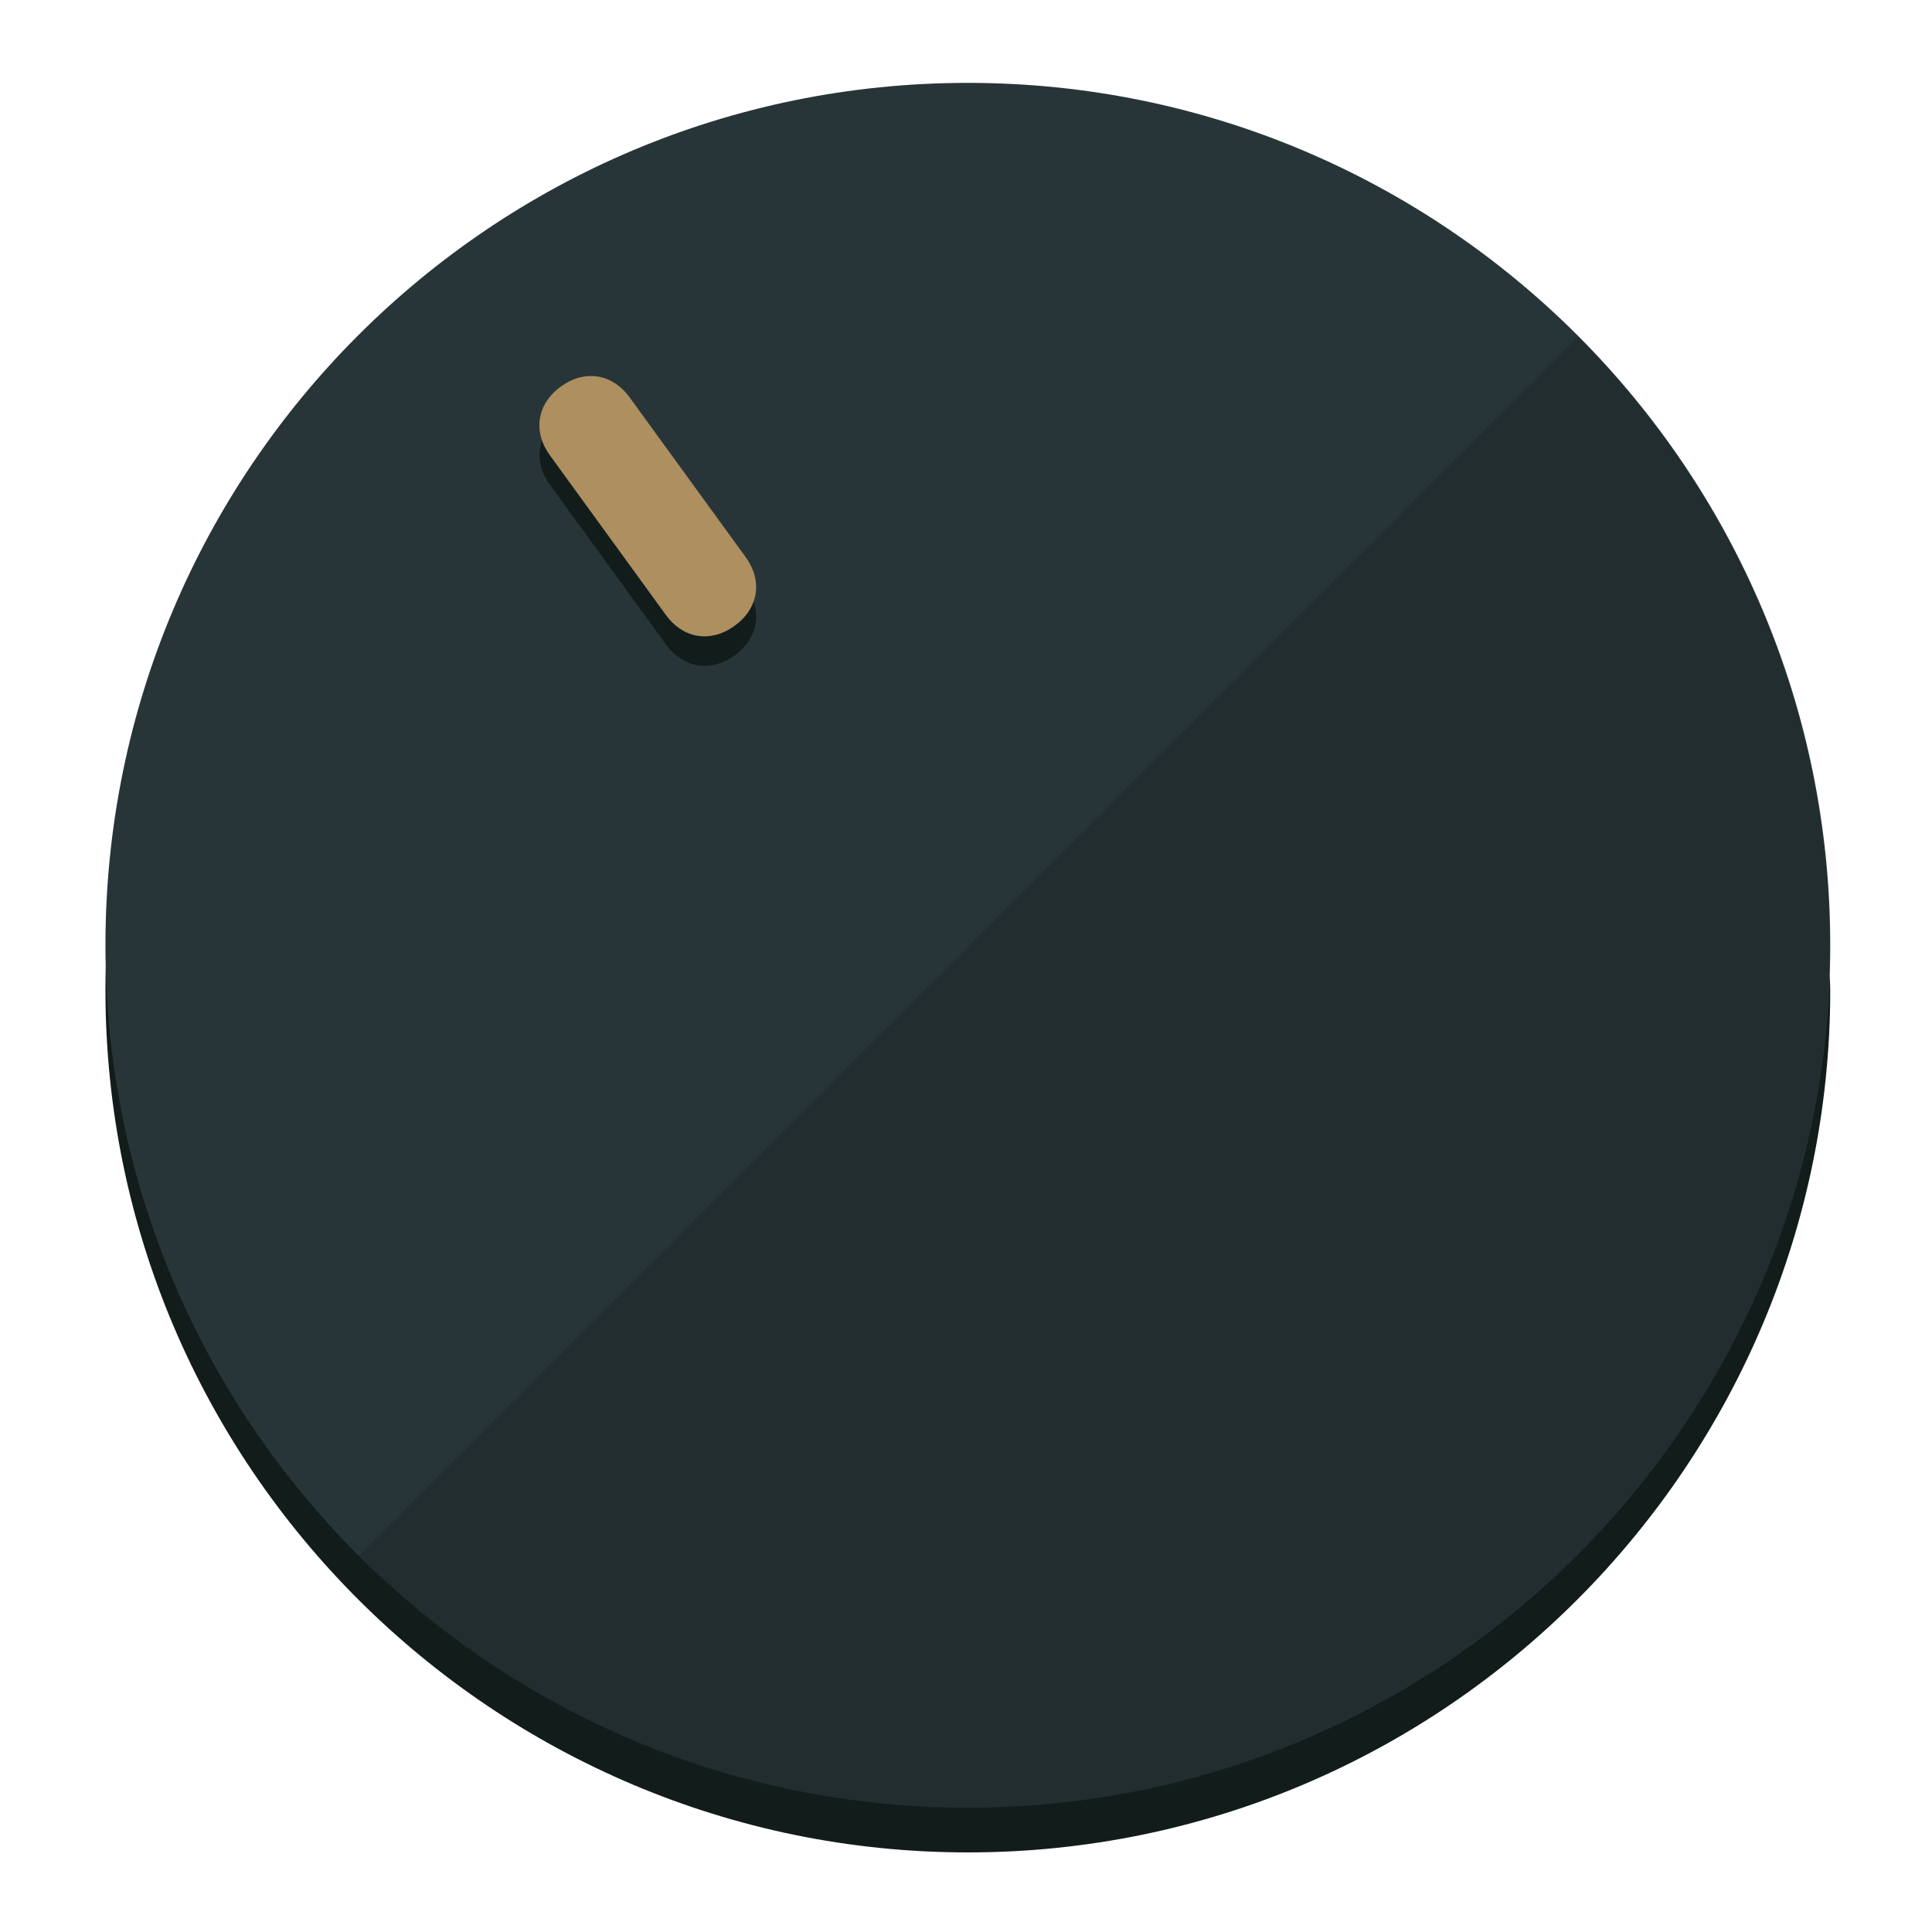
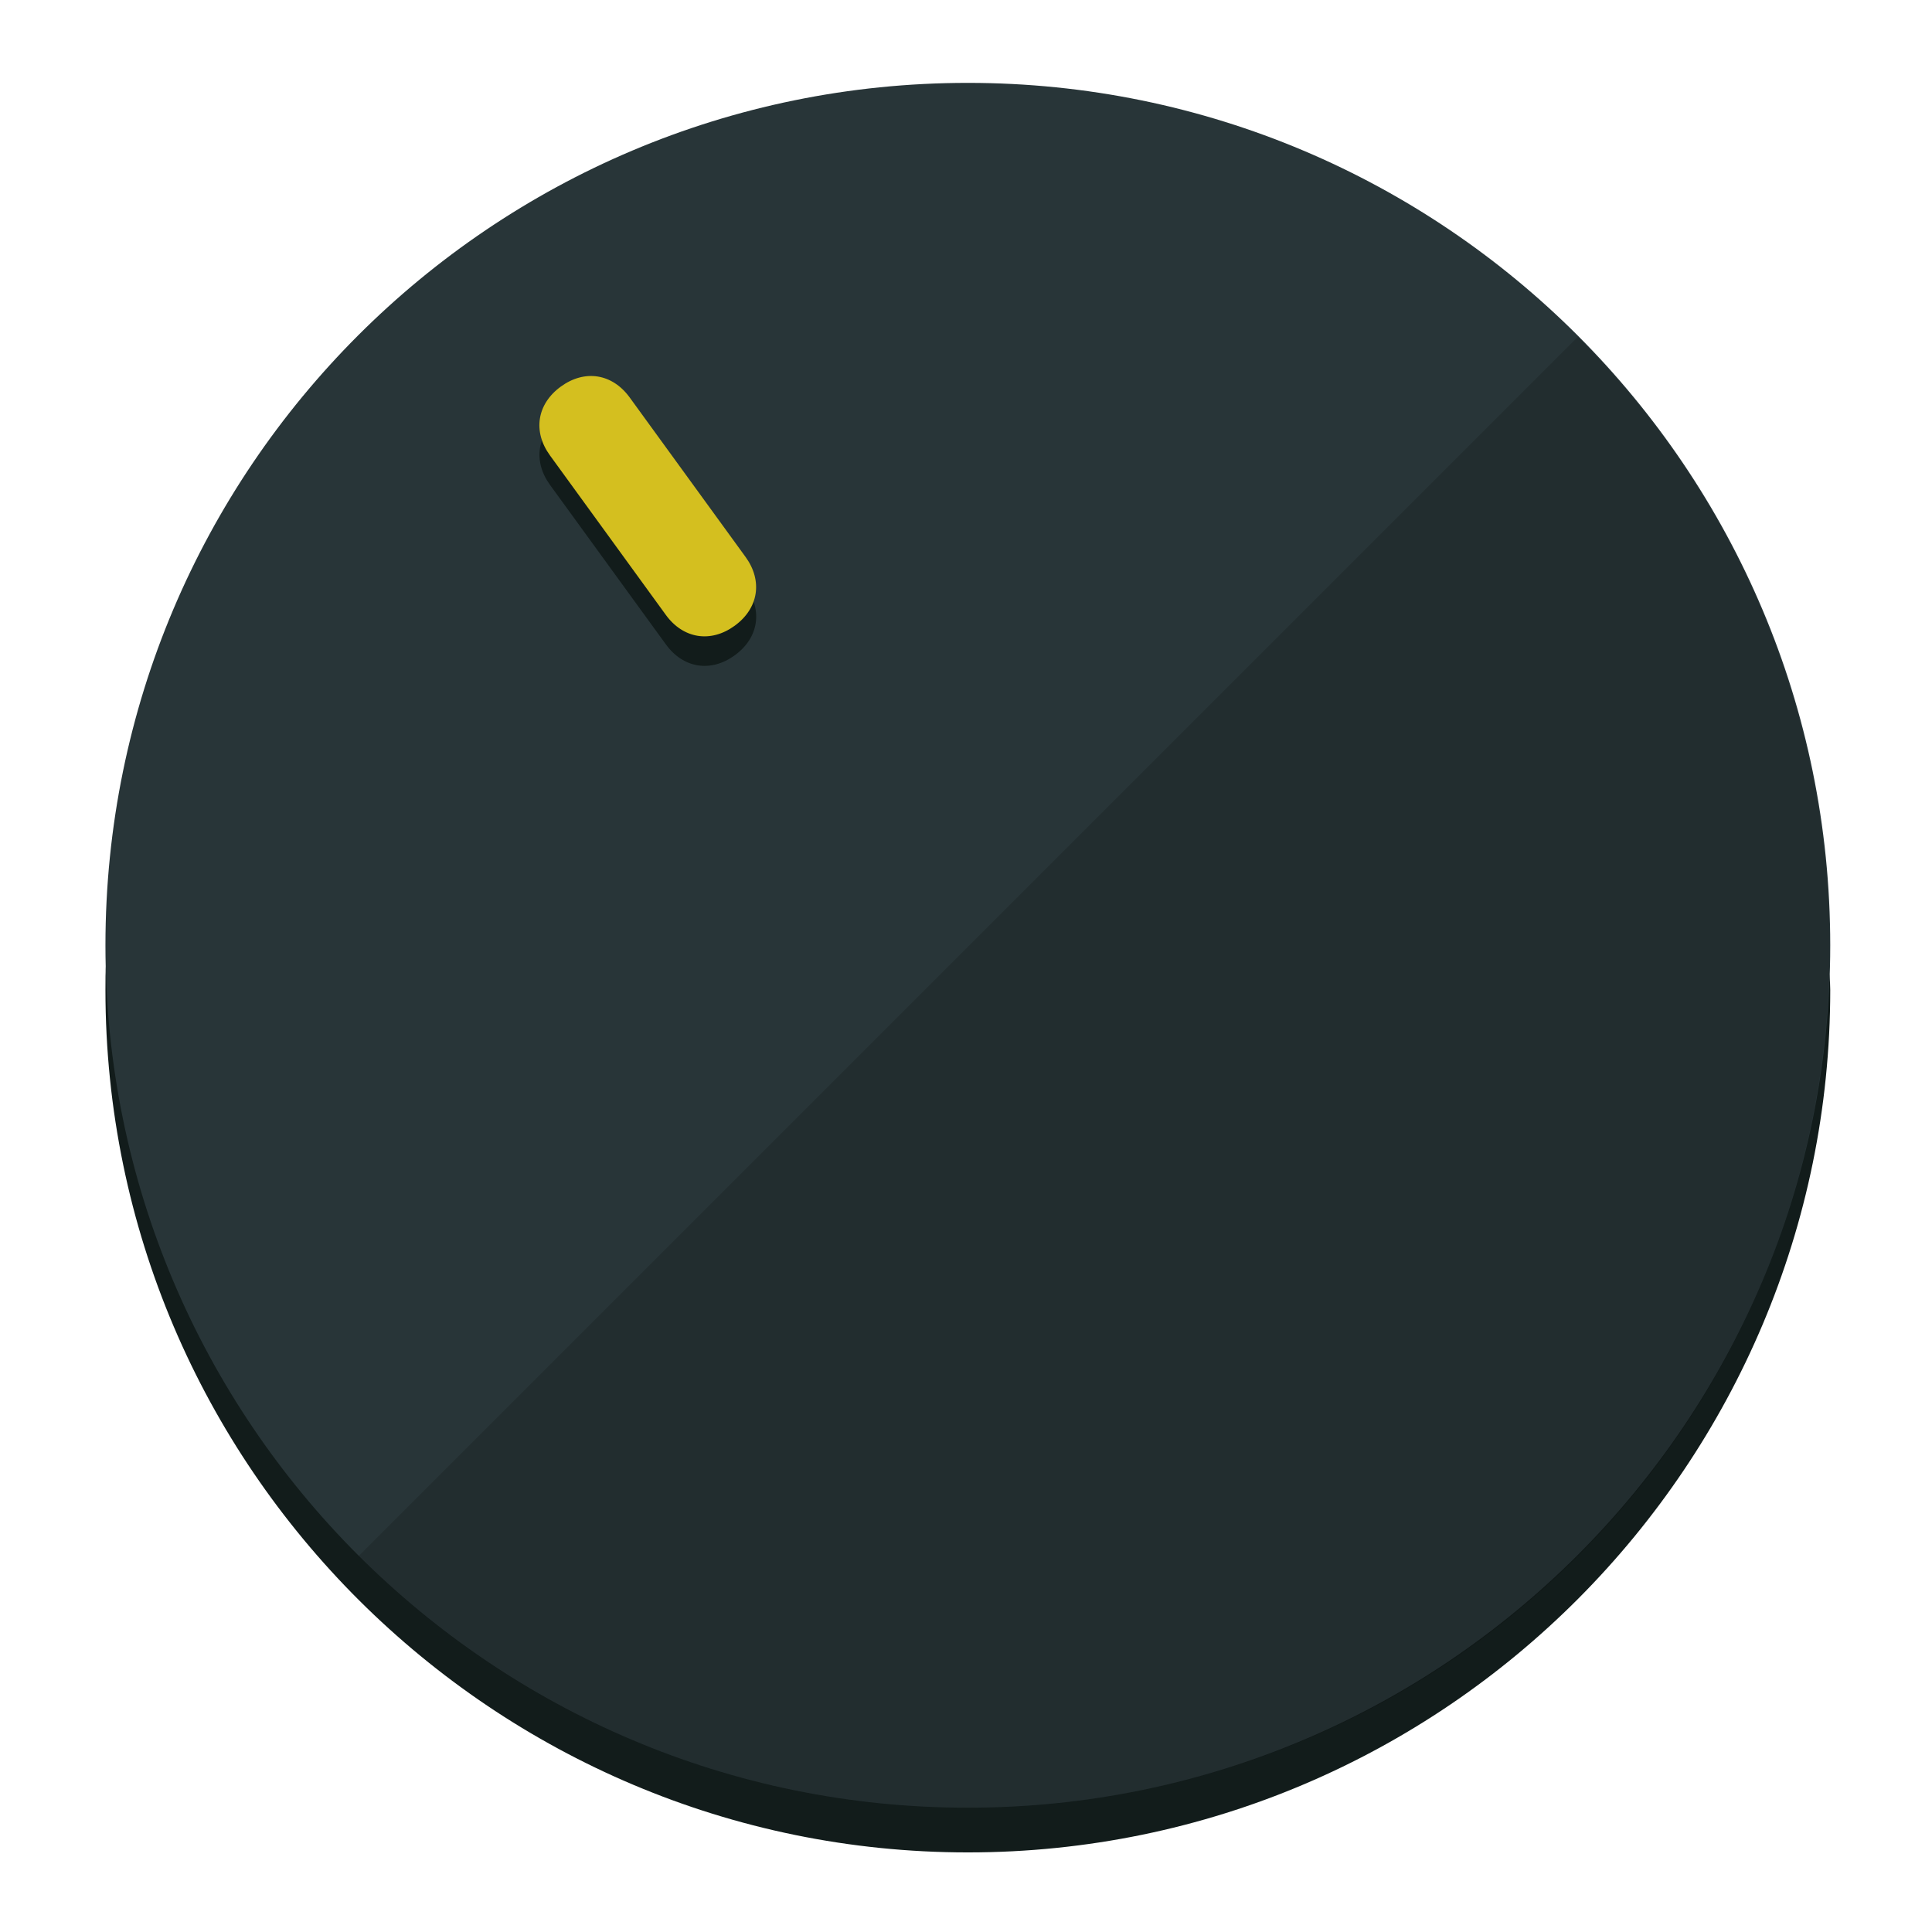
<svg xmlns="http://www.w3.org/2000/svg" height="120px" width="120px" version="1.1" id="Layer_1" viewBox="0 0 496.8 496.8" xml:space="preserve">
  <defs id="defs23" />
  <g id="g3158">
    <path style="display:inline;fill:#121c1b;fill-opacity:1;stroke-width:1.584" d="m 248.875,445.92 c 116.582,0 212.89,-91.238 220.493,-205.286 0,5.069 1.267,8.87 1.267,13.939 0,121.651 -98.842,221.76 -221.76,221.76 -121.651,0 -221.76,-98.842 -221.76,-221.76 0,-5.069 0,-8.87 1.267,-13.939 7.603,114.048 103.91,205.286 220.493,205.286 z" id="path8" />
    <circle style="display:inline;fill:#283538;fill-opacity:1;stroke-width:1.584" cx="248.875" cy="243.071" r="221.76" id="circle12" />
    <path style="display:inline;fill:#000000;fill-opacity:0.154;stroke-width:1.587" d="m 405.744,86.606 c 86.308,86.308 86.308,227.193 0,313.5 -86.308,86.308 -227.193,86.308 -313.5,0" id="path14" />
  </g>
  <g id="g3198">
    <circle style="display:none;fill:#000000;fill-opacity:0;stroke-width:1.584" cx="57.84" cy="343.108" r="221.76" id="circle12-3" transform="rotate(-36)" />
    <path style="display:inline;fill:#121c1b;fill-opacity:1;stroke-width:1.584" d="m 191.735,150.81 c 4.469,6.151 3.348,13.231 -2.803,17.7 v 0 c -6.151,4.469 -13.231,3.348 -17.7,-2.803 L 141.437,124.699 c -4.469,-6.151 -3.348,-13.231 2.803,-17.7 v 0 c 6.151,-4.469 13.231,-3.348 17.7,2.803 z" id="path3789" />
-     <path style="display:inline;fill:#AD8F60;stroke-width:1.584" d="m 191.713,143.214 c 4.469,6.151 3.348,13.231 -2.803,17.7 v 0 c -6.151,4.469 -13.231,3.348 -17.7,-2.803 L 141.416,117.103 c -4.469,-6.151 -3.348,-13.231 2.803,-17.7 v 0 c 6.151,-4.469 13.231,-3.348 17.7,2.803 z" id="path915" />
+     <path style="display:inline;fill:#D4BF1F;stroke-width:1.584" d="m 191.713,143.214 c 4.469,6.151 3.348,13.231 -2.803,17.7 v 0 c -6.151,4.469 -13.231,3.348 -17.7,-2.803 L 141.416,117.103 c -4.469,-6.151 -3.348,-13.231 2.803,-17.7 v 0 c 6.151,-4.469 13.231,-3.348 17.7,2.803 z" id="path915" />
  </g>
</svg>
